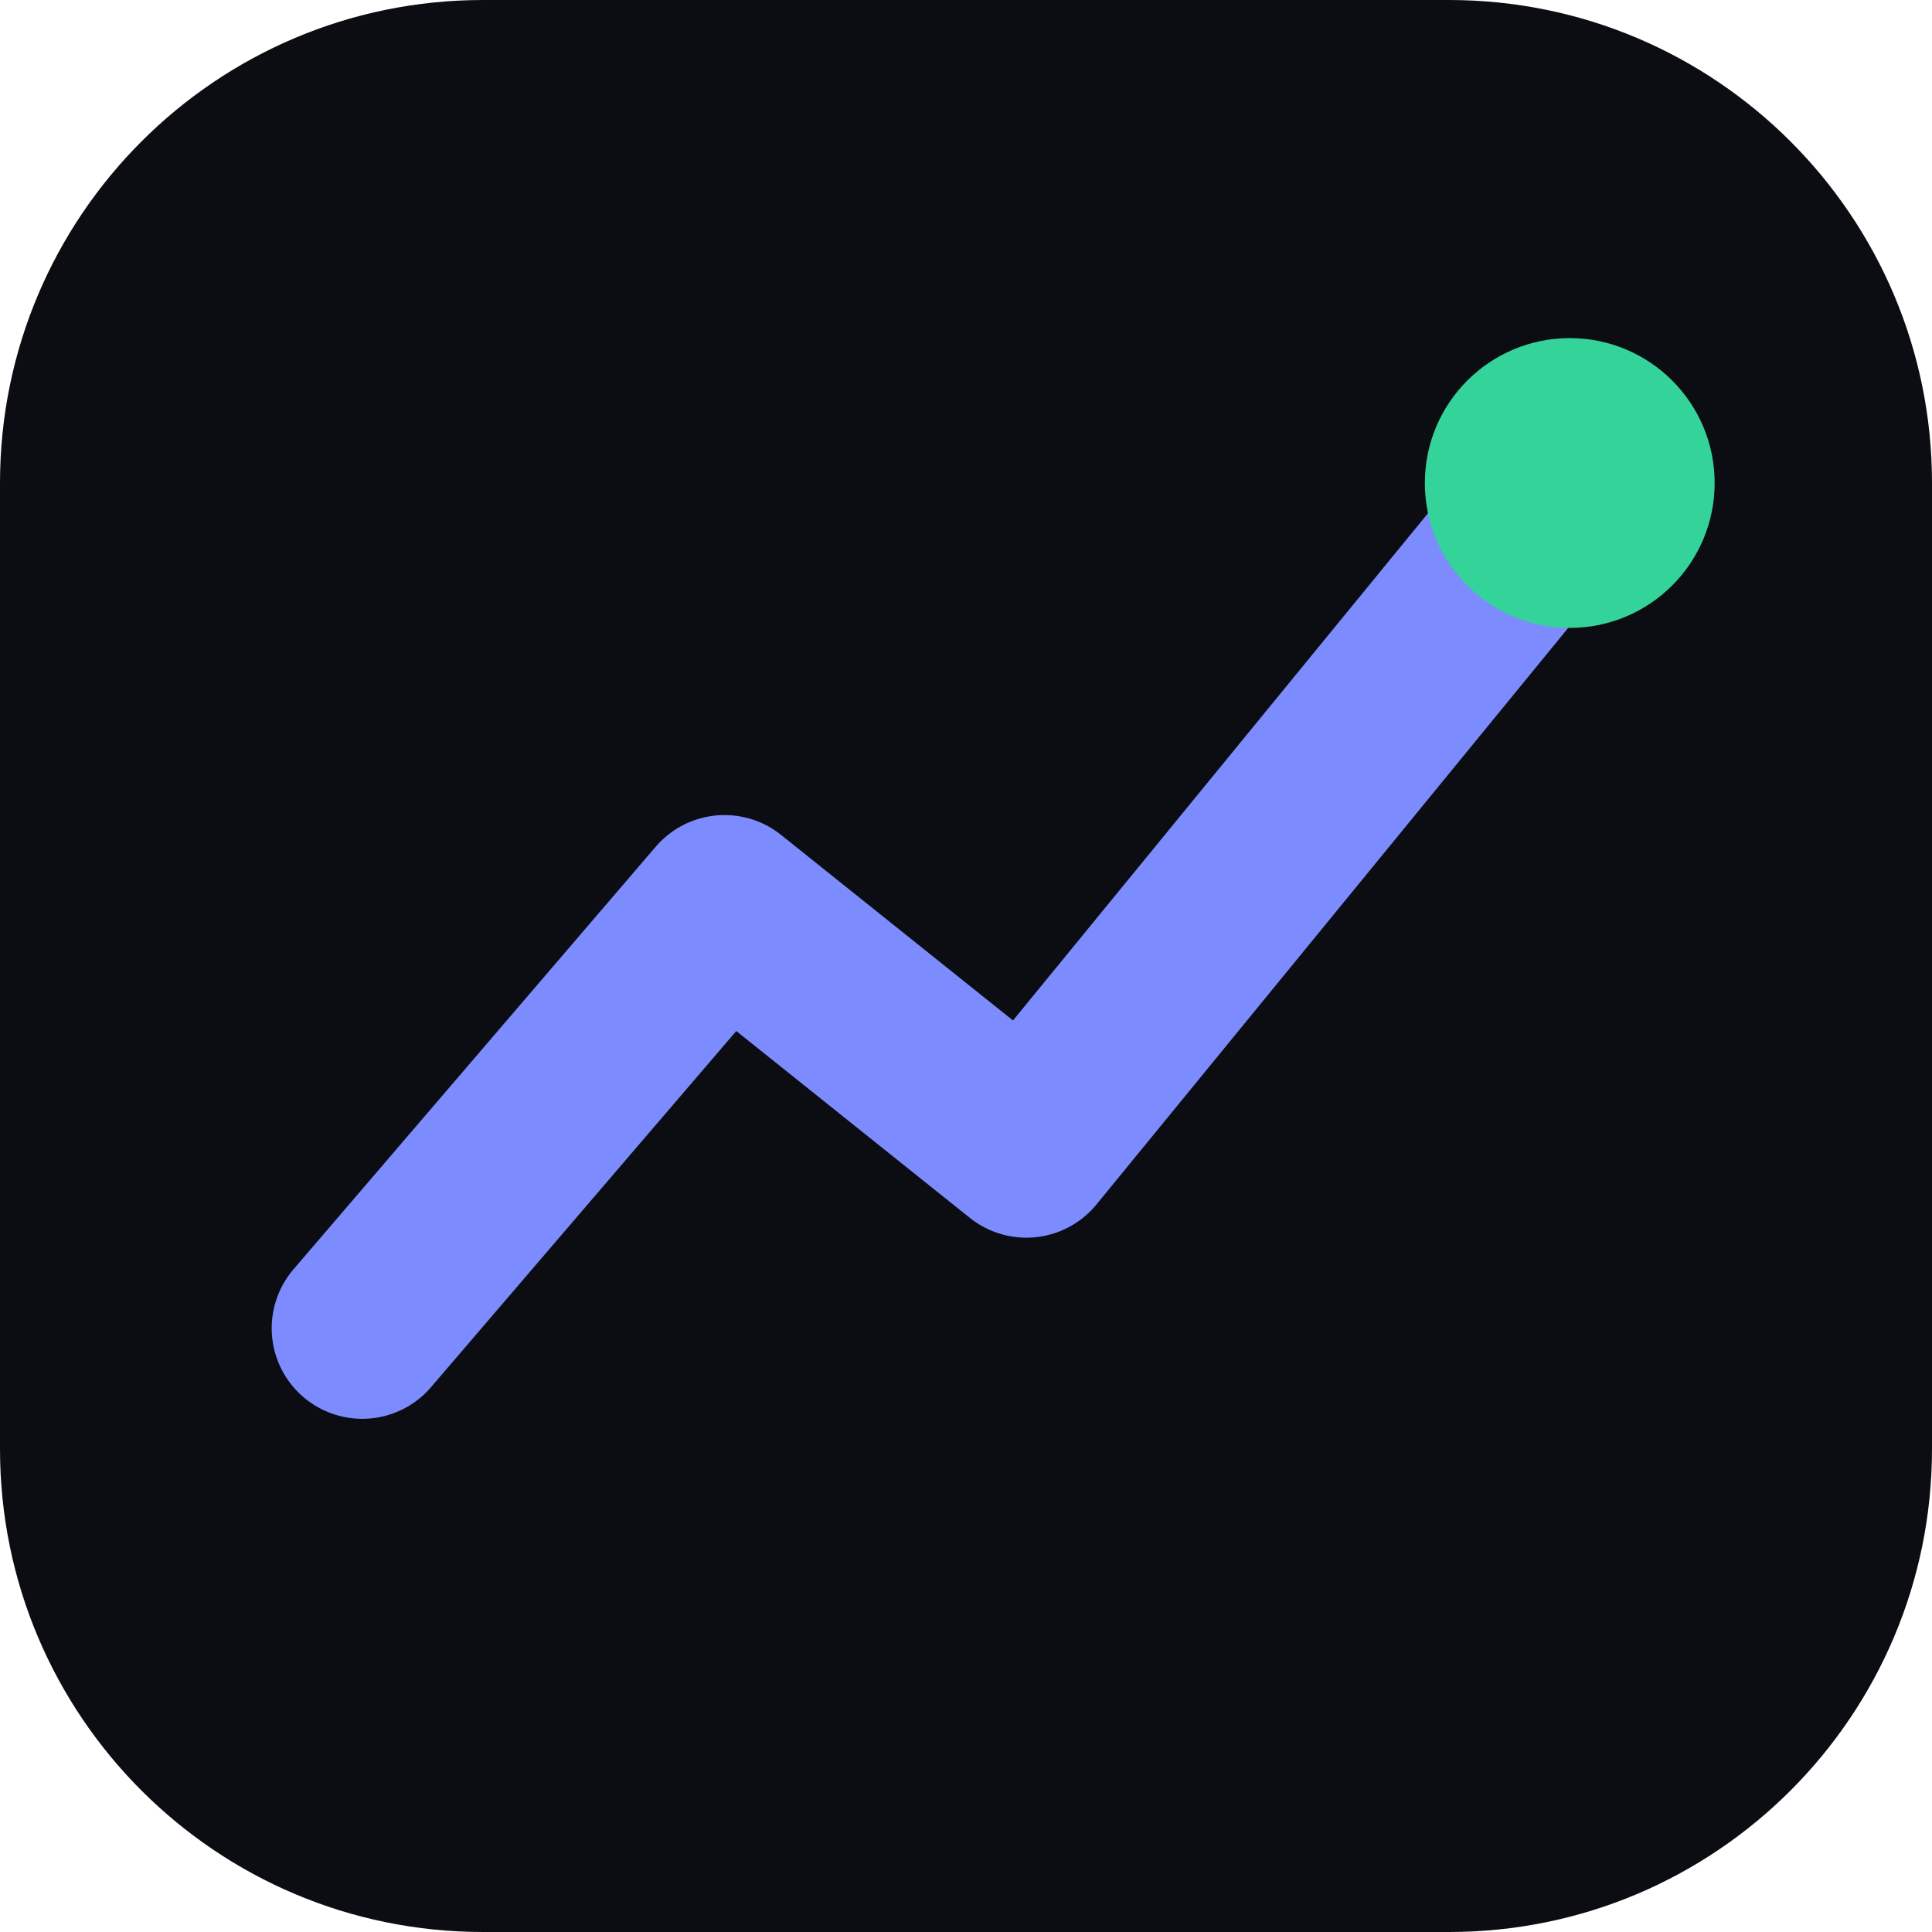
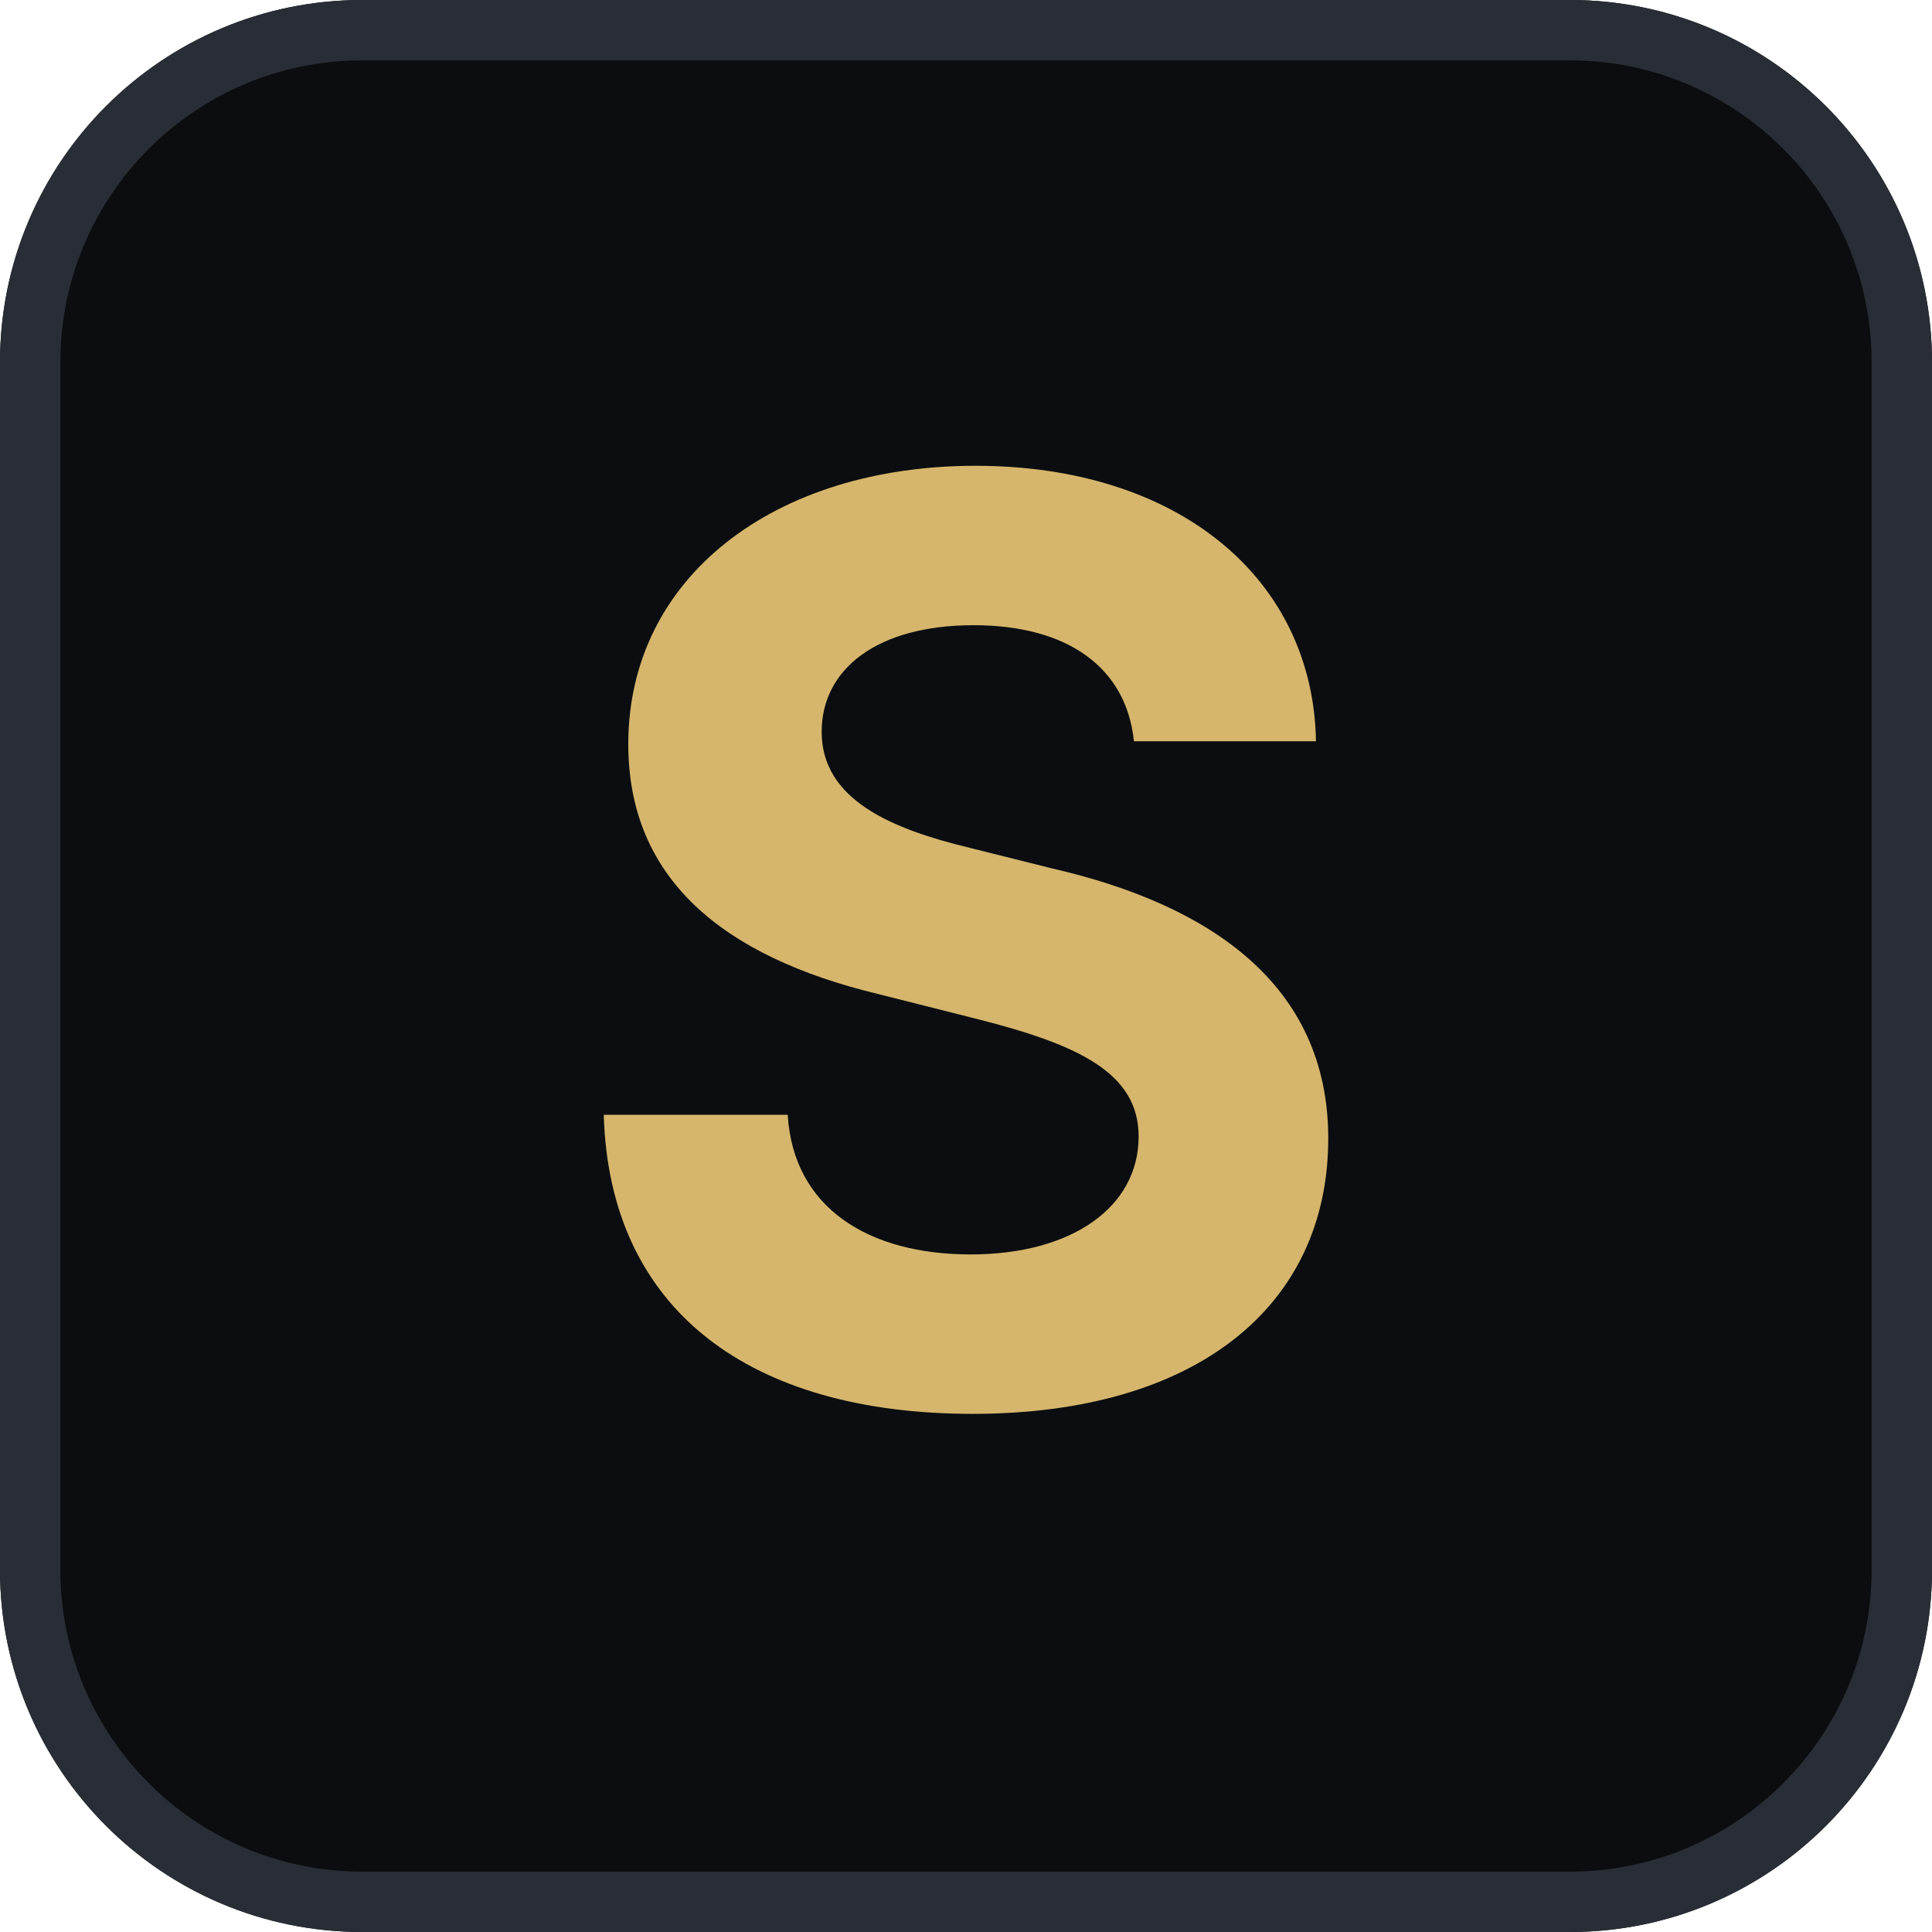
<svg xmlns="http://www.w3.org/2000/svg" viewBox="0 0 32 32">
-   <rect width="32" height="32" rx="8" fill="#0b0d12" />
-   <path d="M6 22l6-7 5 4 9-11" fill="none" stroke="#7c8cff" stroke-width="3" stroke-linecap="round" stroke-linejoin="round" />
-   <circle cx="26" cy="8" r="2.4" fill="#34d399" />
+   <rect width="32" height="32" rx="6" fill="#0B0D10" />
+   <rect x="0.5" y="0.5" width="31" height="31" rx="5.5" fill="none" stroke="#292E36" />
+   <text x="16" y="23.2" text-anchor="middle" font-family="Inter, 'Segoe UI', Helvetica, Arial, sans-serif" font-size="21" font-weight="700" letter-spacing="-1" fill="#D6B66C">S</text>
</svg>
